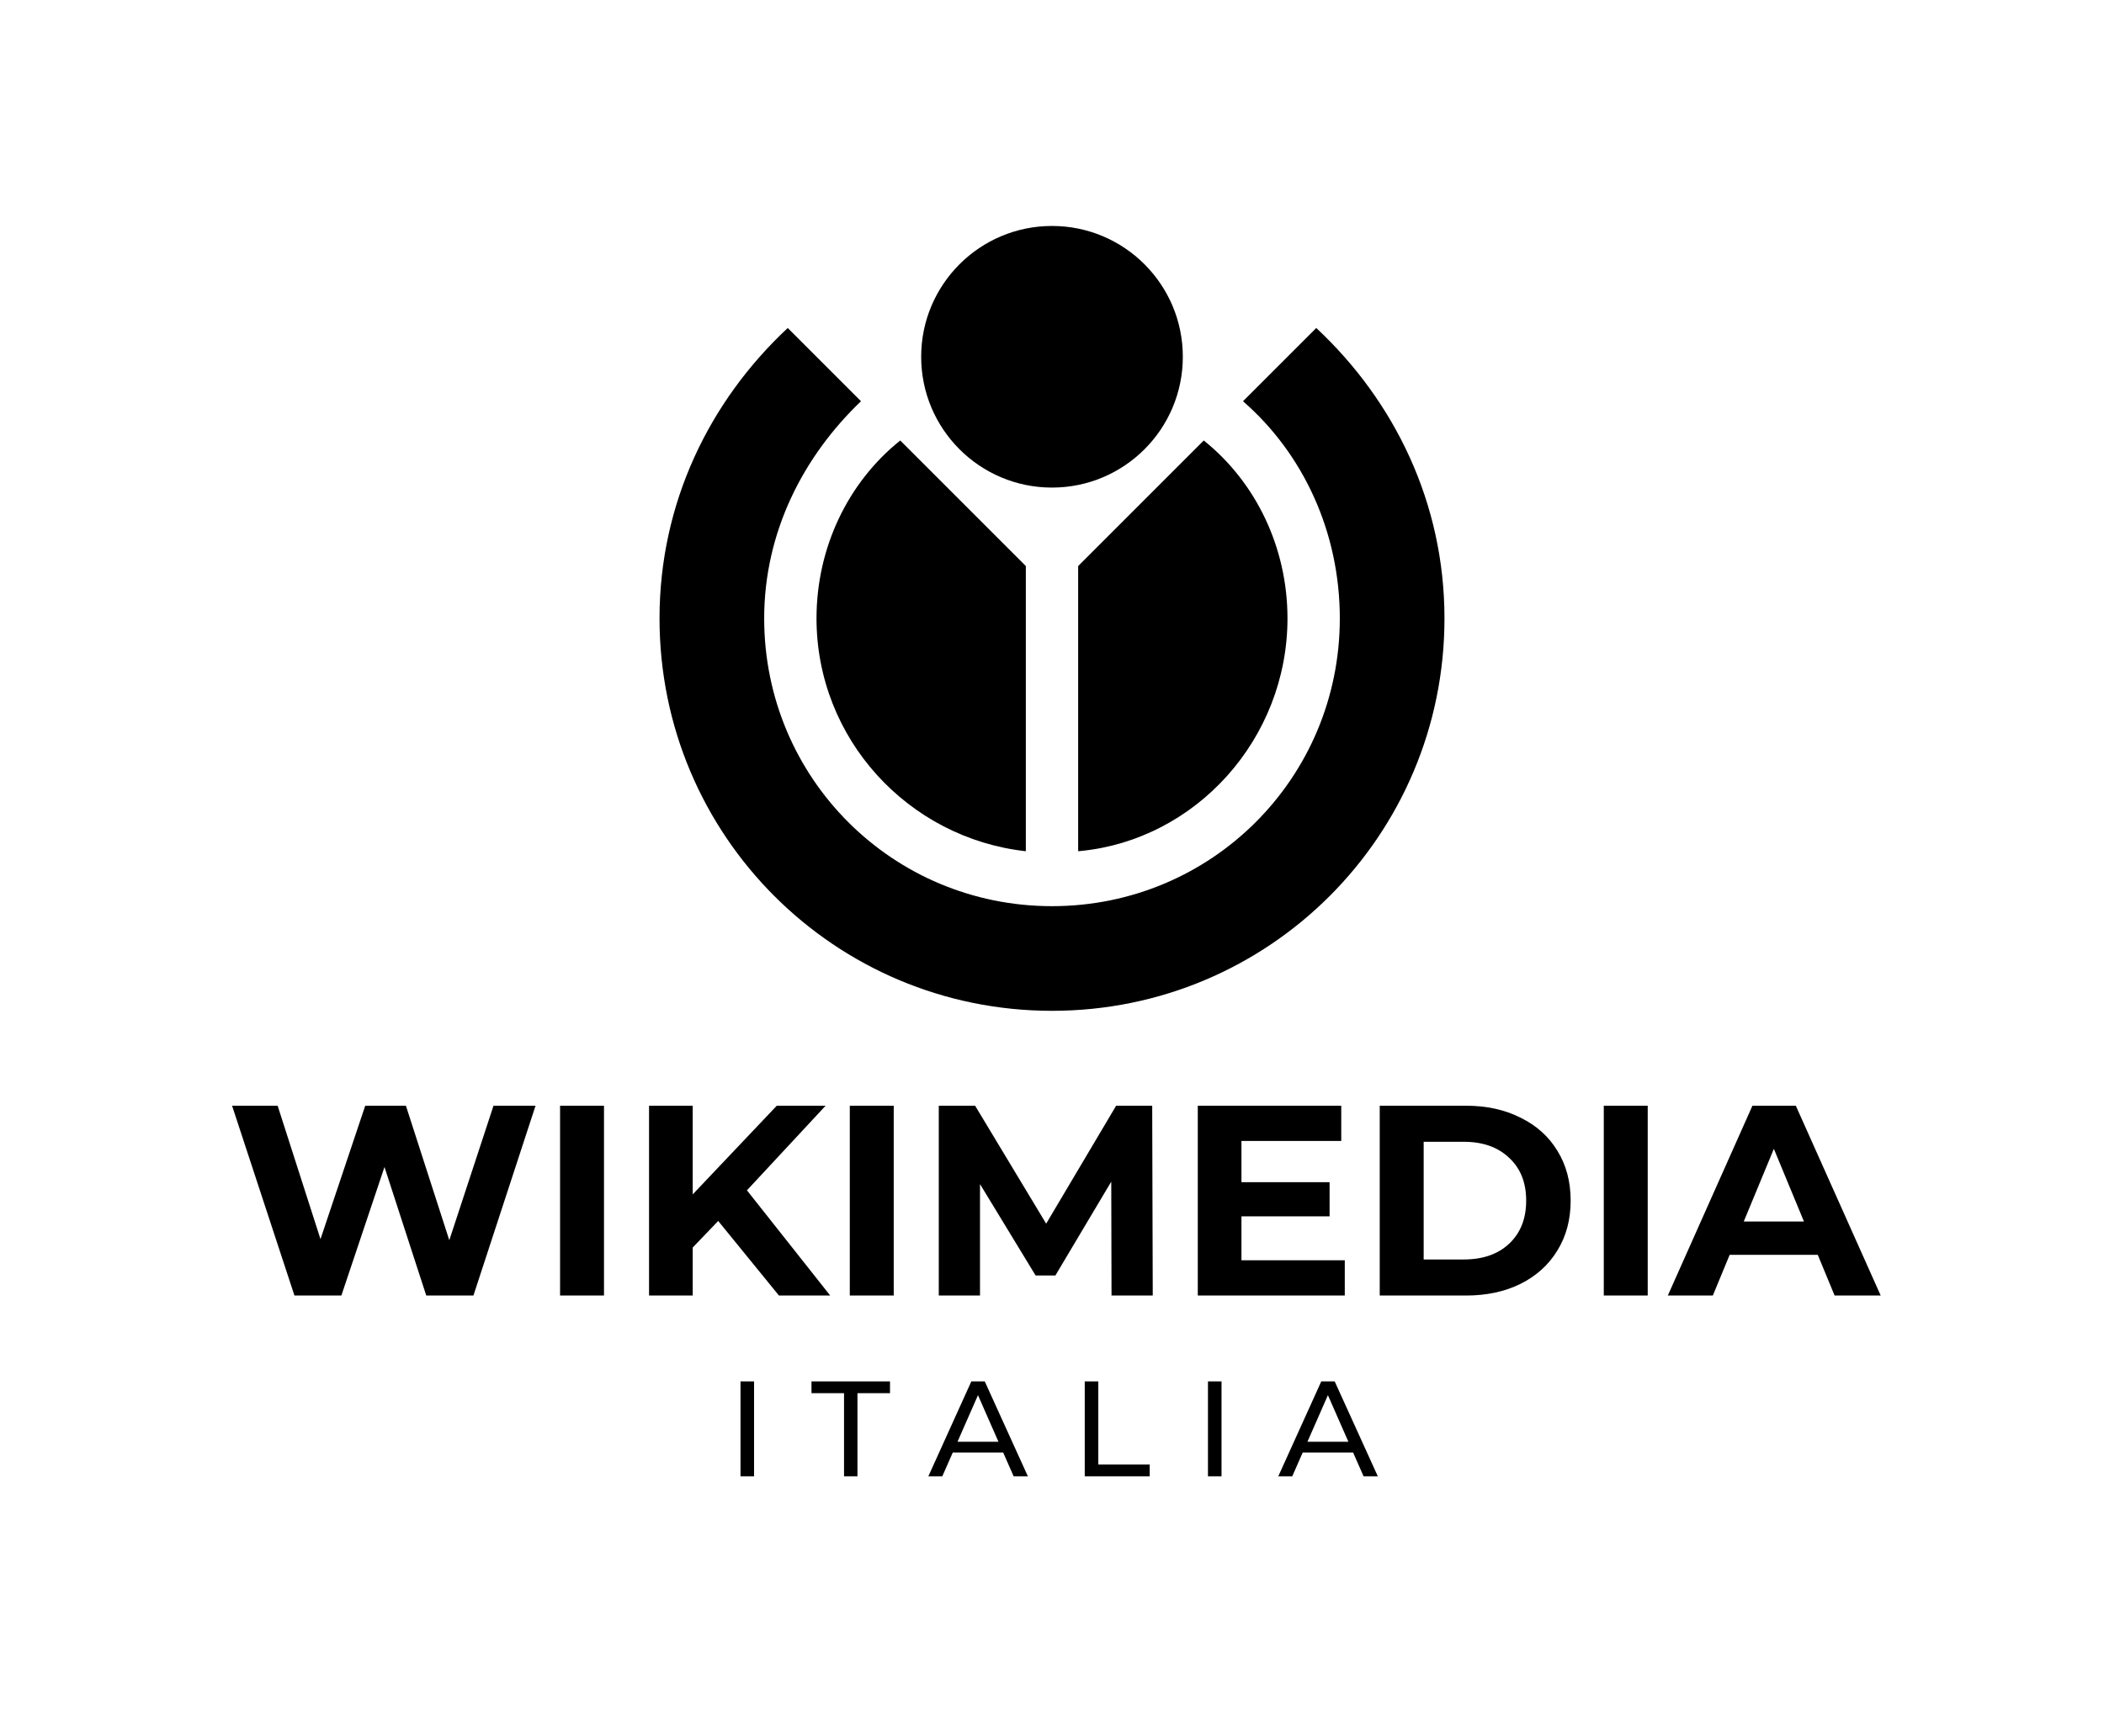
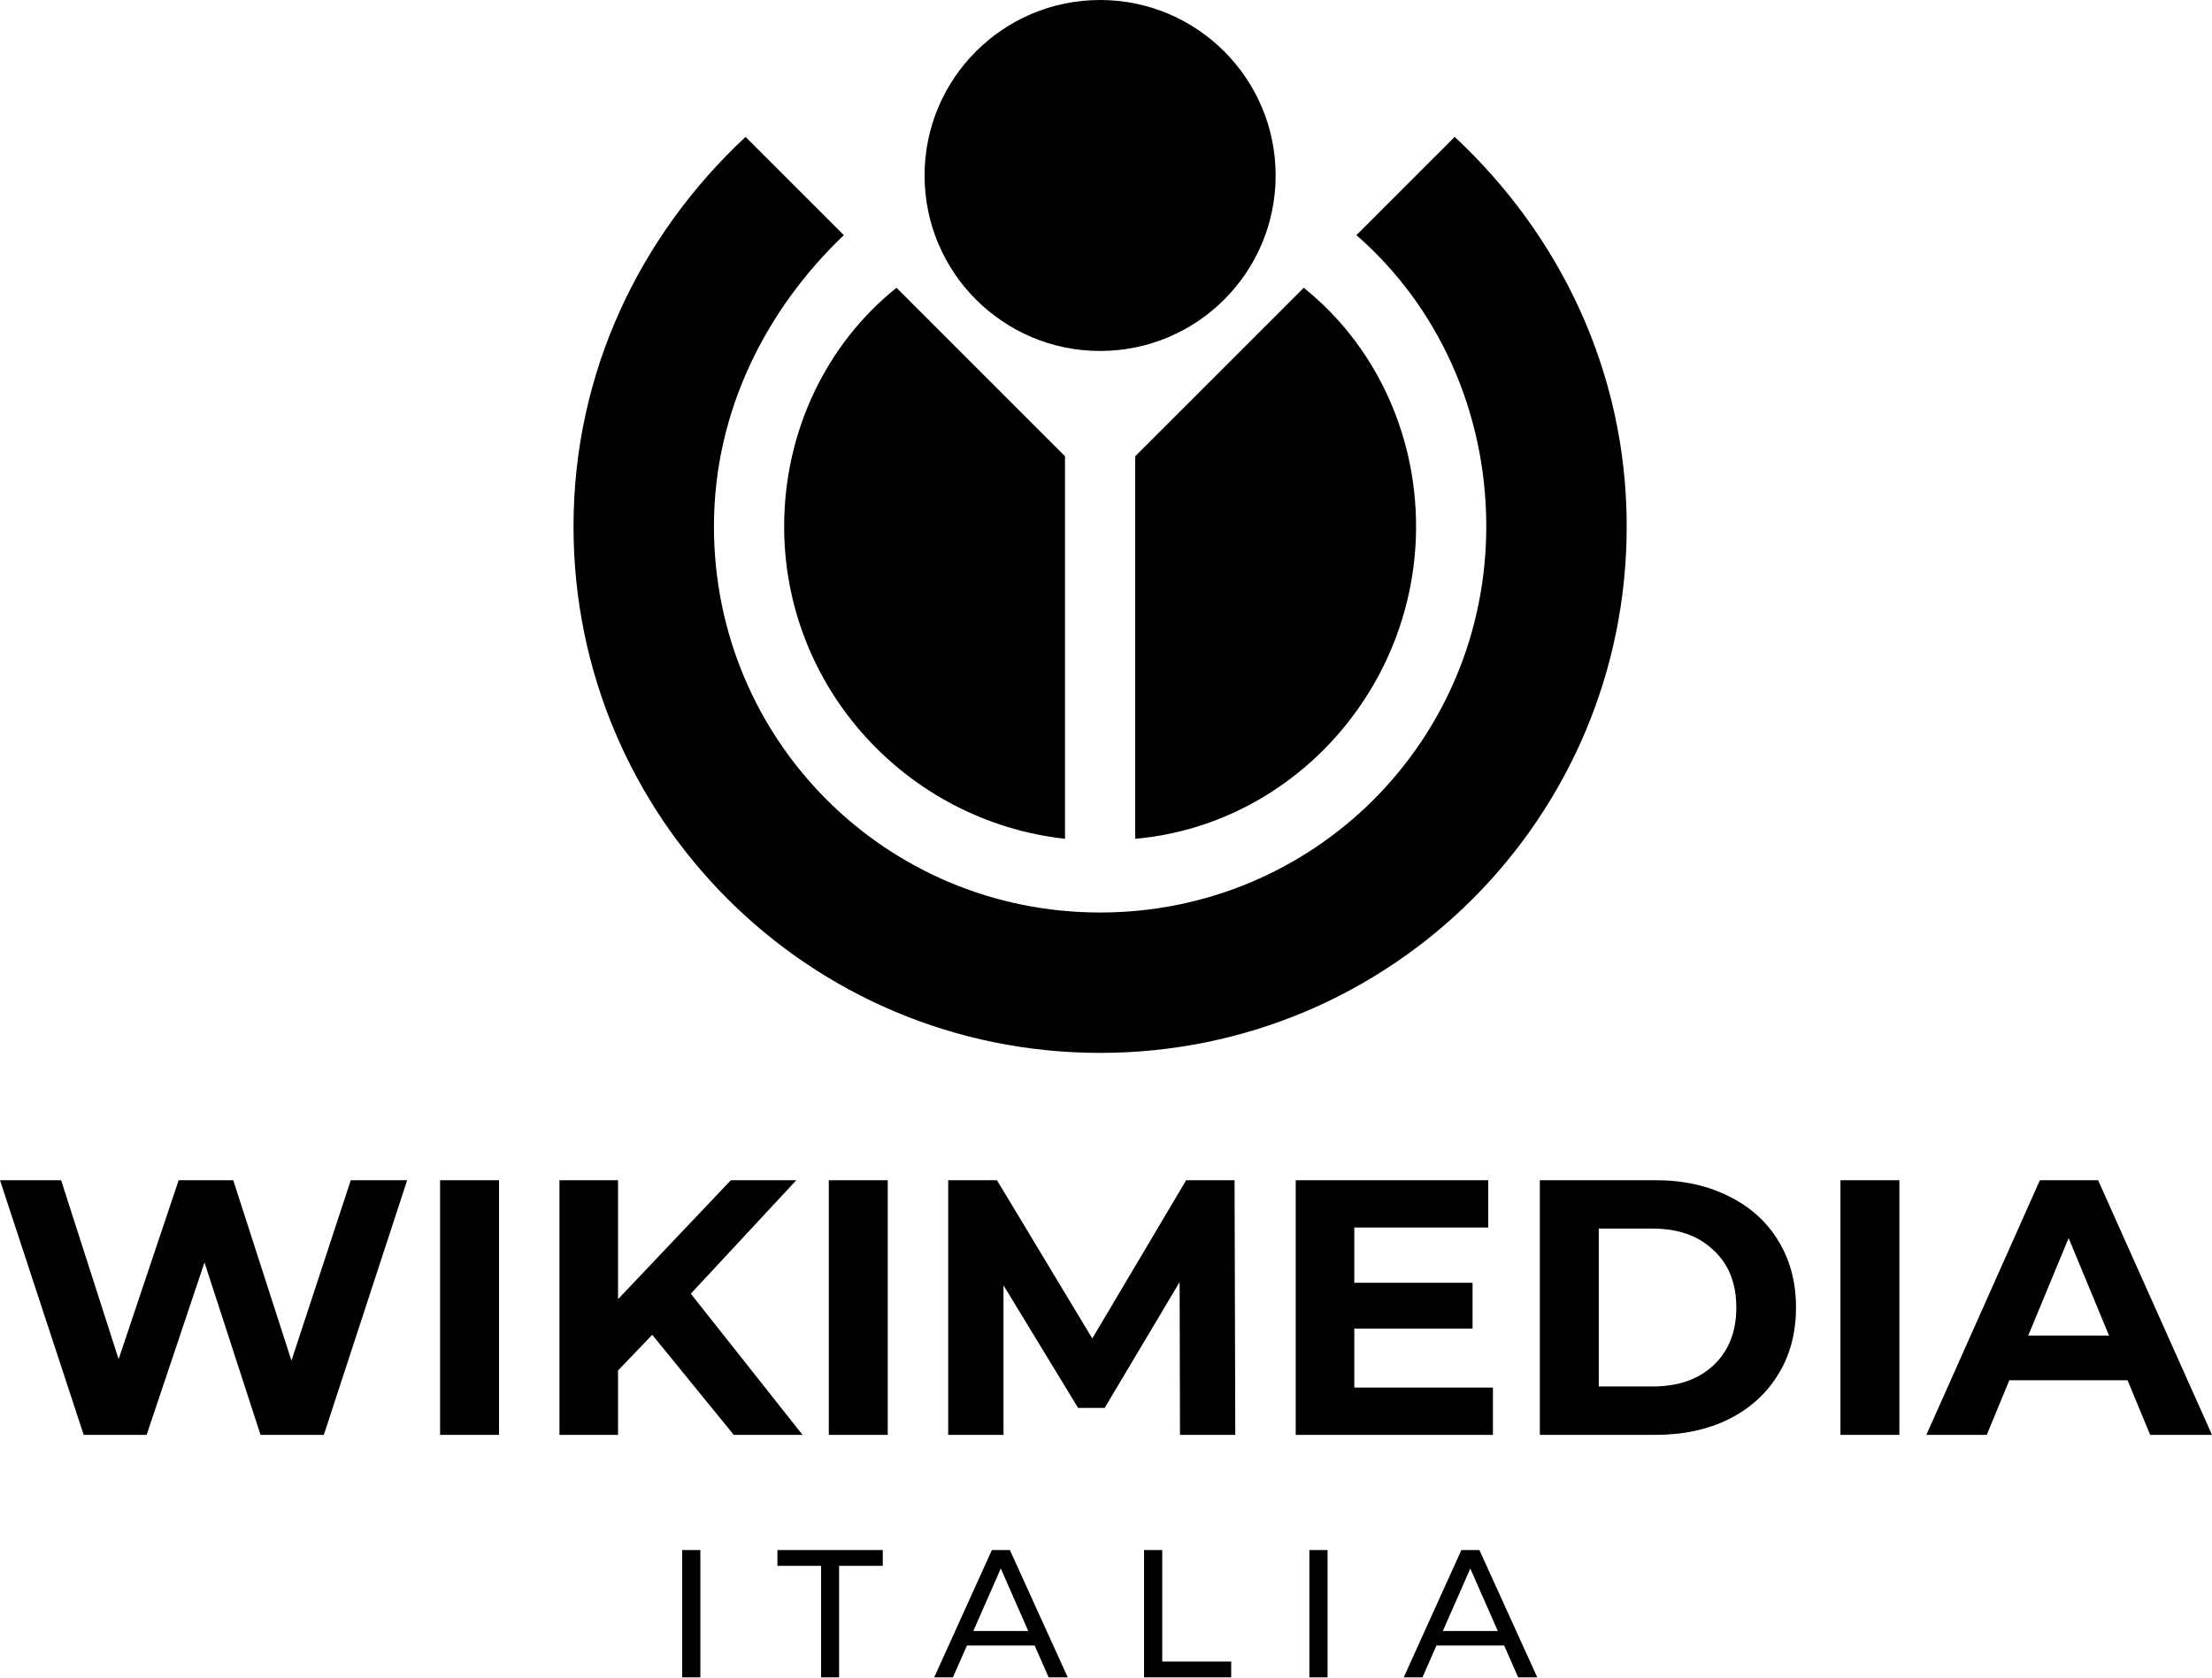
- <svg xmlns="http://www.w3.org/2000/svg" width="931" height="768" viewBox="0 0 931 768" fill="none">
-   <path d="M453.922 250.512V376.71C401.822 370.921 361.3 326.925 361.3 273.667C361.3 242.407 375.193 213.463 398.349 194.938L453.922 250.512Z" fill="black" />
-   <path d="M569.699 273.667C569.699 326.925 529.177 372.078 477.077 376.71V250.512L532.65 194.938C555.806 213.463 569.699 242.407 569.699 273.667Z" fill="black" />
-   <path d="M582.435 145.154L550.017 177.571C576.646 200.727 592.855 235.46 592.855 273.667C592.855 344.291 536.124 401.022 465.5 401.022C394.875 401.022 338.144 344.291 338.144 273.667C338.144 235.46 355.511 201.885 380.982 177.571L348.564 145.154C313.831 177.571 291.833 222.725 291.833 273.667C291.833 369.762 369.404 447.334 465.5 447.334C561.595 447.334 639.166 369.762 639.166 273.667C639.166 222.725 617.169 177.571 582.435 145.154Z" fill="black" />
-   <path d="M465.499 215.778C497.47 215.778 523.388 189.86 523.388 157.889C523.388 125.918 497.47 100 465.499 100C433.528 100 407.61 125.918 407.61 157.889C407.61 189.86 433.528 215.778 465.499 215.778Z" fill="black" />
-   <path d="M236.971 489.334L209.491 573.334H188.611L170.131 516.454L151.051 573.334H130.291L102.691 489.334H122.851L141.811 548.374L161.611 489.334H179.611L198.811 548.854L218.371 489.334H236.971ZM247.823 489.334H267.263V573.334H247.823V489.334ZM317.798 540.334L306.518 552.094V573.334H287.198V489.334H306.518V528.574L343.718 489.334H365.318L330.518 526.774L367.358 573.334H344.678L317.798 540.334ZM376.026 489.334H395.466V573.334H376.026V489.334ZM491.841 573.334L491.721 522.934L467.001 564.454H458.241L433.641 524.014V573.334H415.401V489.334H431.481L462.921 541.534L493.881 489.334H509.841L510.081 573.334H491.841ZM595.051 557.734V573.334H530.011V489.334H593.491V504.934H549.331V523.174H588.331V538.294H549.331V557.734H595.051ZM610.519 489.334H648.679C657.799 489.334 665.839 491.094 672.799 494.614C679.839 498.054 685.279 502.934 689.119 509.254C693.039 515.574 694.999 522.934 694.999 531.334C694.999 539.734 693.039 547.094 689.119 553.414C685.279 559.734 679.839 564.654 672.799 568.174C665.839 571.614 657.799 573.334 648.679 573.334H610.519V489.334ZM647.719 557.374C656.119 557.374 662.799 555.054 667.759 550.414C672.799 545.694 675.319 539.334 675.319 531.334C675.319 523.334 672.799 517.014 667.759 512.374C662.799 507.654 656.119 505.294 647.719 505.294H629.959V557.374H647.719ZM709.659 489.334H729.099V573.334H709.659V489.334ZM804.354 555.334H765.354L757.914 573.334H737.994L775.434 489.334H794.634L832.194 573.334H811.794L804.354 555.334ZM798.234 540.574L784.914 508.414L771.594 540.574H798.234Z" fill="black" />
-   <path d="M327.665 653.334V611.334H333.665V653.334H327.665ZM373.479 653.334V616.554H359.079V611.334H393.819V616.554H379.419V653.334H373.479ZM410.785 653.334L429.805 611.334H435.745L454.825 653.334H448.525L431.545 614.694H433.945L416.965 653.334H410.785ZM418.885 642.834L420.505 638.034H444.145L445.885 642.834H418.885ZM479.99 653.334V611.334H485.99V648.114H508.73V653.334H479.99ZM534.515 653.334V611.334H540.515V653.334H534.515ZM565.629 653.334L584.649 611.334H590.589L609.669 653.334H603.369L586.389 614.694H588.789L571.809 653.334H565.629ZM573.729 642.834L575.349 638.034H598.989L600.729 642.834H573.729Z" fill="black" />
+ <svg xmlns="http://www.w3.org/2000/svg" width="729.503" height="553.334" viewBox="0 0 729.503 553.334" fill="none" version="1.1" id="svg6">
+   <defs id="defs6" />
+   <path d="M 351.231,150.512 V 276.71 c -52.1,-5.789 -92.622,-49.785 -92.622,-103.043 0,-31.26 13.893,-60.204 37.049,-78.729 z" fill="#000000" id="path1" />
+   <path d="m 467.008,173.667 c 0,53.258 -40.522,98.411 -92.622,103.043 V 150.512 l 55.573,-55.574 c 23.156,18.525 37.049,47.469 37.049,78.729 z" fill="#000000" id="path2" />
+   <path d="m 479.744,45.154 -32.418,32.417 c 26.629,23.156 42.838,57.889 42.838,96.096 0,70.624 -56.731,127.355 -127.355,127.355 -70.625,0 -127.356,-56.731 -127.356,-127.355 0,-38.207 17.367,-71.782 42.838,-96.096 L 245.873,45.154 c -34.733,32.417 -56.731,77.571 -56.731,128.513 0,96.095 77.571,173.667 173.667,173.667 96.095,0 173.666,-77.572 173.666,-173.667 0,-50.942 -21.997,-96.096 -56.731,-128.513 z" fill="#000000" id="path3" />
+   <path d="m 362.808,115.778 c 31.971,0 57.889,-25.918 57.889,-57.889 C 420.697,25.918 394.779,0 362.808,0 c -31.971,0 -57.889,25.918 -57.889,57.889 0,31.971 25.918,57.889 57.889,57.889 z" fill="#000000" id="path4" />
+   <path d="m 134.28,389.334 -27.48,84 H 85.92 l -18.48,-56.88 -19.08,56.88 H 27.6 l -27.6,-84 h 20.16 l 18.96,59.04 19.8,-59.04 h 18 l 19.2,59.52 19.56,-59.52 z m 10.852,0 h 19.44 v 84 h -19.44 z m 69.975,51 -11.28,11.76 v 21.24 h -19.32 v -84 h 19.32 v 39.24 l 37.2,-39.24 h 21.6 l -34.8,37.44 36.84,46.56 h -22.68 z m 58.228,-51 h 19.44 v 84 h -19.44 z m 115.815,84 -0.12,-50.4 -24.72,41.52 h -8.76 l -24.6,-40.44 v 49.32 h -18.24 v -84 h 16.08 l 31.44,52.2 30.96,-52.2 h 15.96 l 0.24,84 z m 103.21,-15.6 v 15.6 h -65.04 v -84 h 63.48 v 15.6 h -44.16 v 18.24 h 39 v 15.12 h -39 v 19.44 z m 15.468,-68.4 h 38.16 c 9.12,0 17.16,1.76 24.12,5.28 7.04,3.44 12.48,8.32 16.32,14.64 3.92,6.32 5.88,13.68 5.88,22.08 0,8.4 -1.96,15.76 -5.88,22.08 -3.84,6.32 -9.28,11.24 -16.32,14.76 -6.96,3.44 -15,5.16 -24.12,5.16 h -38.16 z m 37.2,68.04 c 8.4,0 15.08,-2.32 20.04,-6.96 5.04,-4.72 7.56,-11.08 7.56,-19.08 0,-8 -2.52,-14.32 -7.56,-18.96 -4.96,-4.72 -11.64,-7.08 -20.04,-7.08 h -17.76 v 52.08 z m 61.94,-68.04 h 19.44 v 84 h -19.44 z m 94.695,66 h -39 l -7.44,18 h -19.92 l 37.44,-84 h 19.2 l 37.56,84 h -20.4 z m -6.12,-14.76 -13.32,-32.16 -13.32,32.16 z" fill="#000000" id="path5" />
+   <path d="m 224.974,553.334 v -42 h 6 v 42 z m 45.814,0 v -36.78 h -14.4 v -5.22 h 34.74 v 5.22 h -14.4 v 36.78 z m 37.306,0 19.02,-42 h 5.94 l 19.08,42 h -6.3 l -16.98,-38.64 h 2.4 l -16.98,38.64 z m 8.1,-10.5 1.62,-4.8 h 23.64 l 1.74,4.8 z m 61.105,10.5 v -42 h 6 v 36.78 h 22.74 v 5.22 z m 54.525,0 v -42 h 6 v 42 z m 31.114,0 19.02,-42 h 5.94 l 19.08,42 h -6.3 l -16.98,-38.64 h 2.4 l -16.98,38.64 z m 8.1,-10.5 1.62,-4.8 h 23.64 l 1.74,4.8 z" fill="#000000" id="path6" />
</svg>
